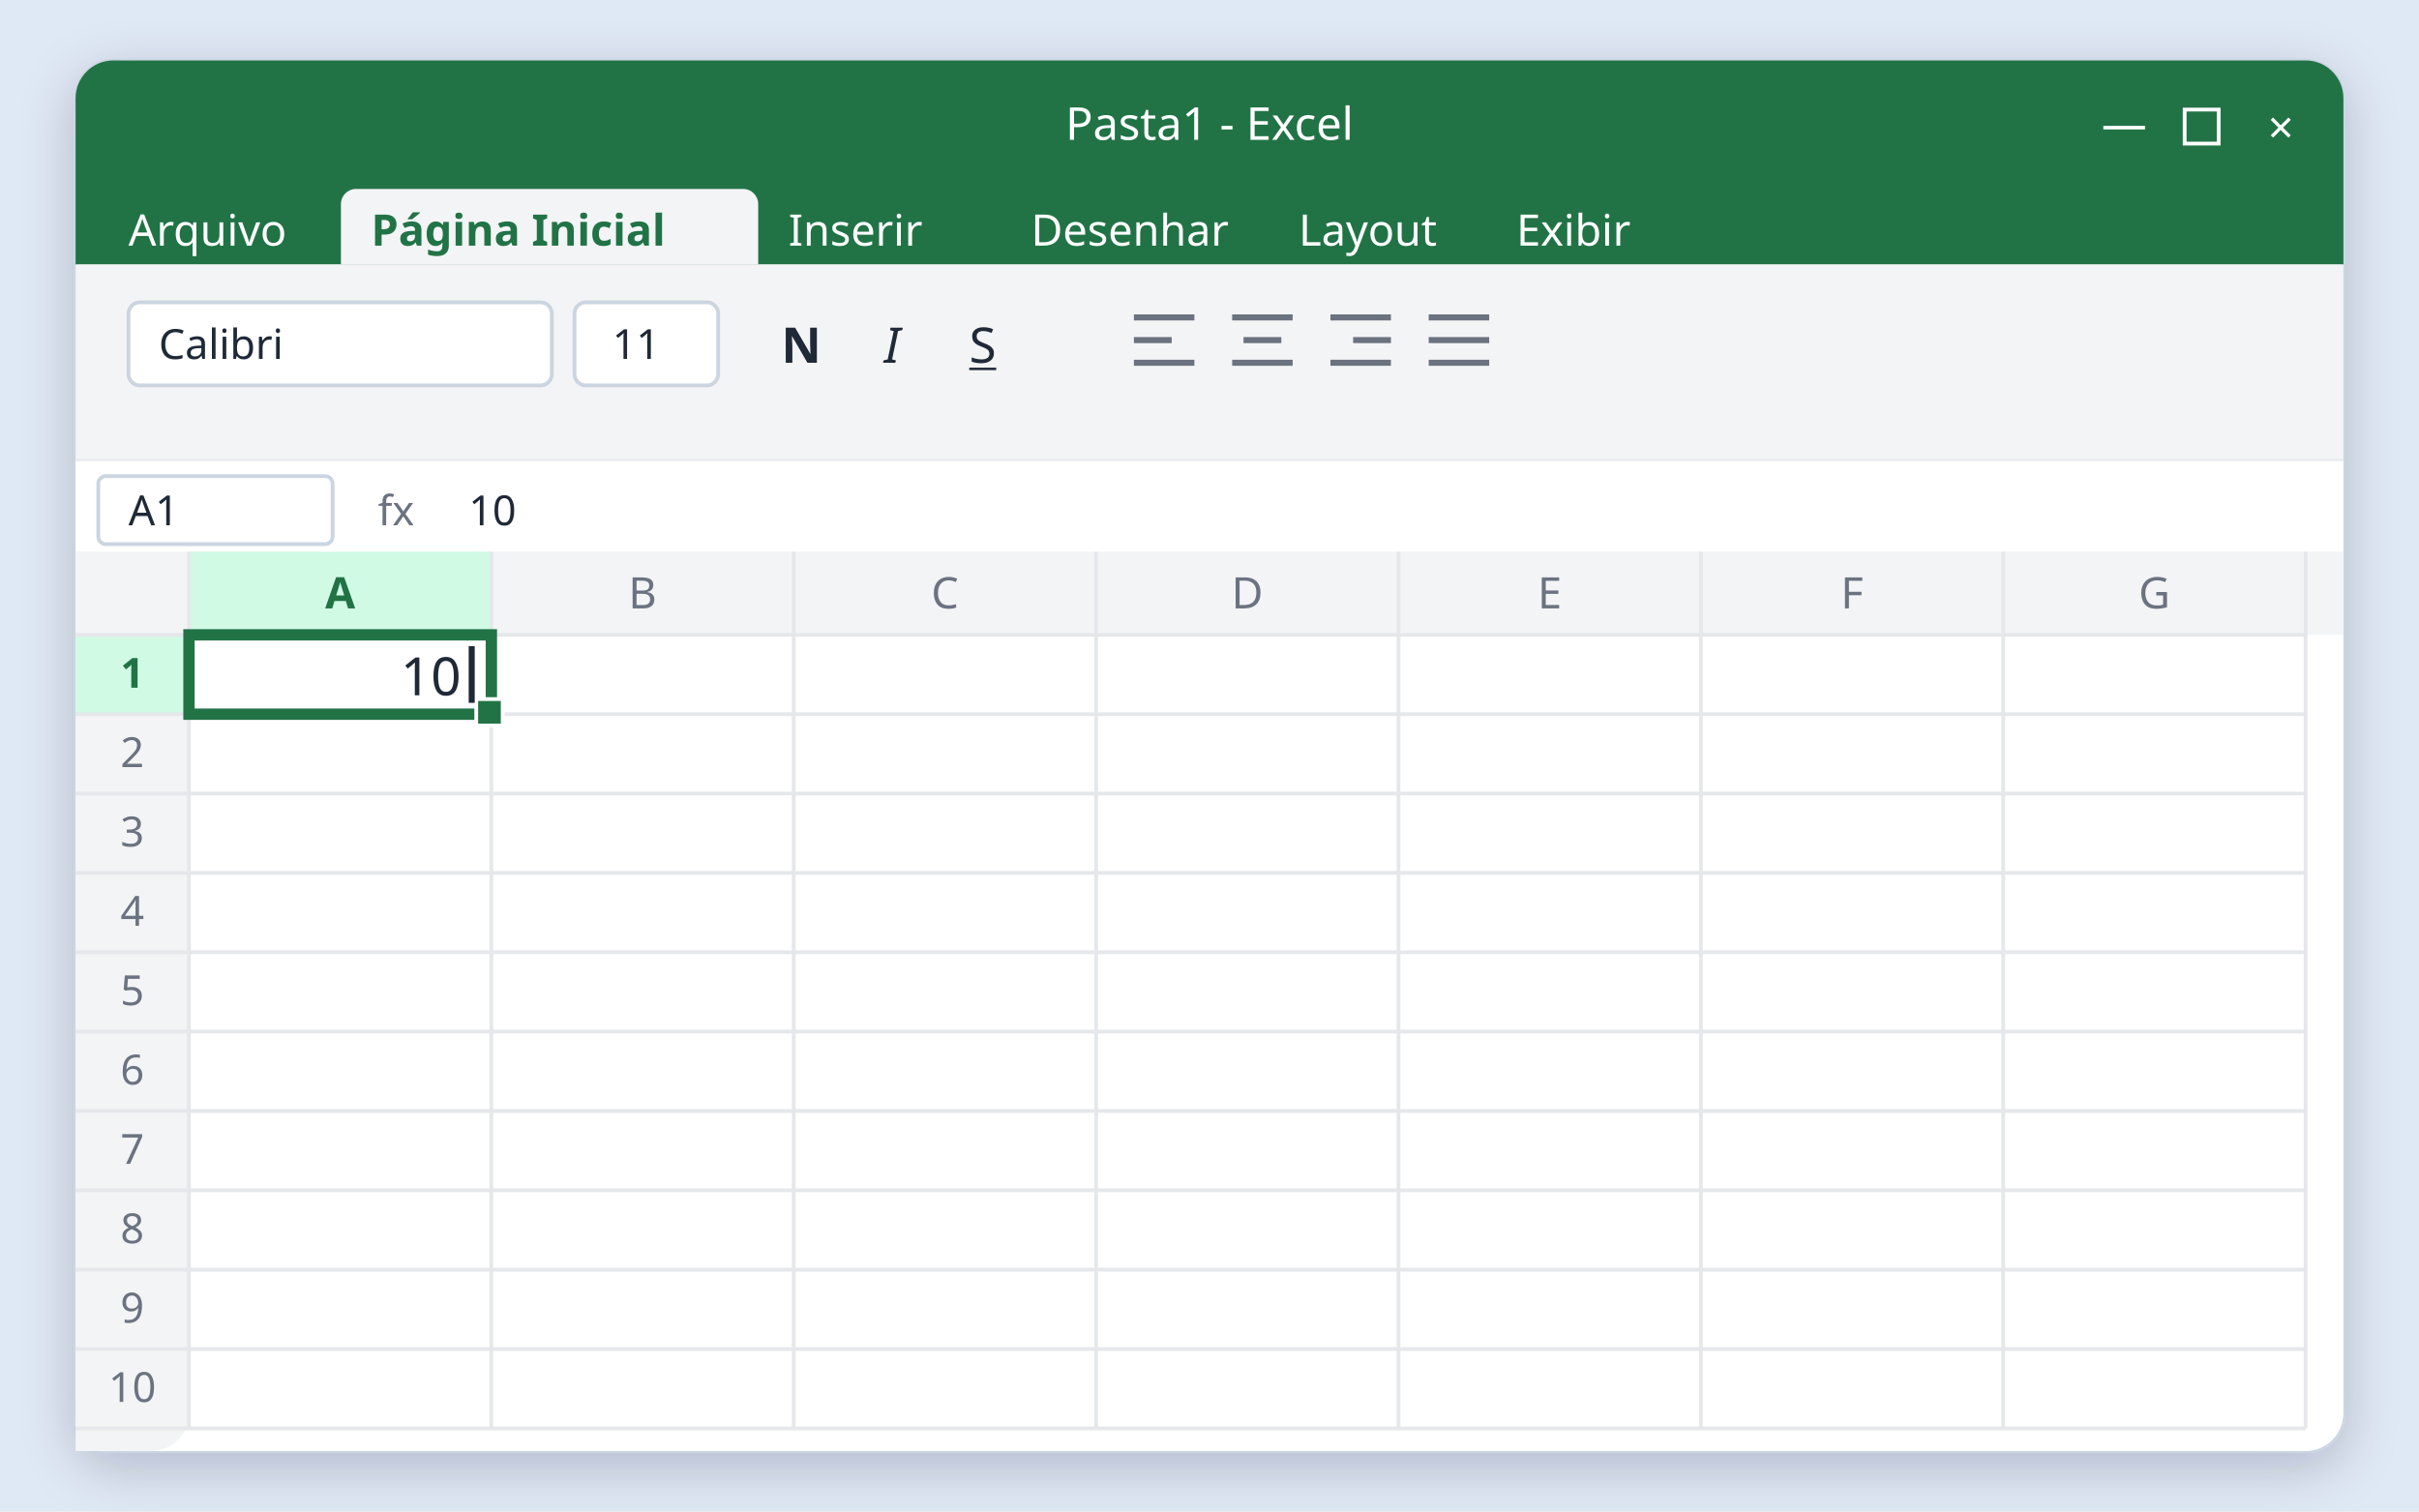
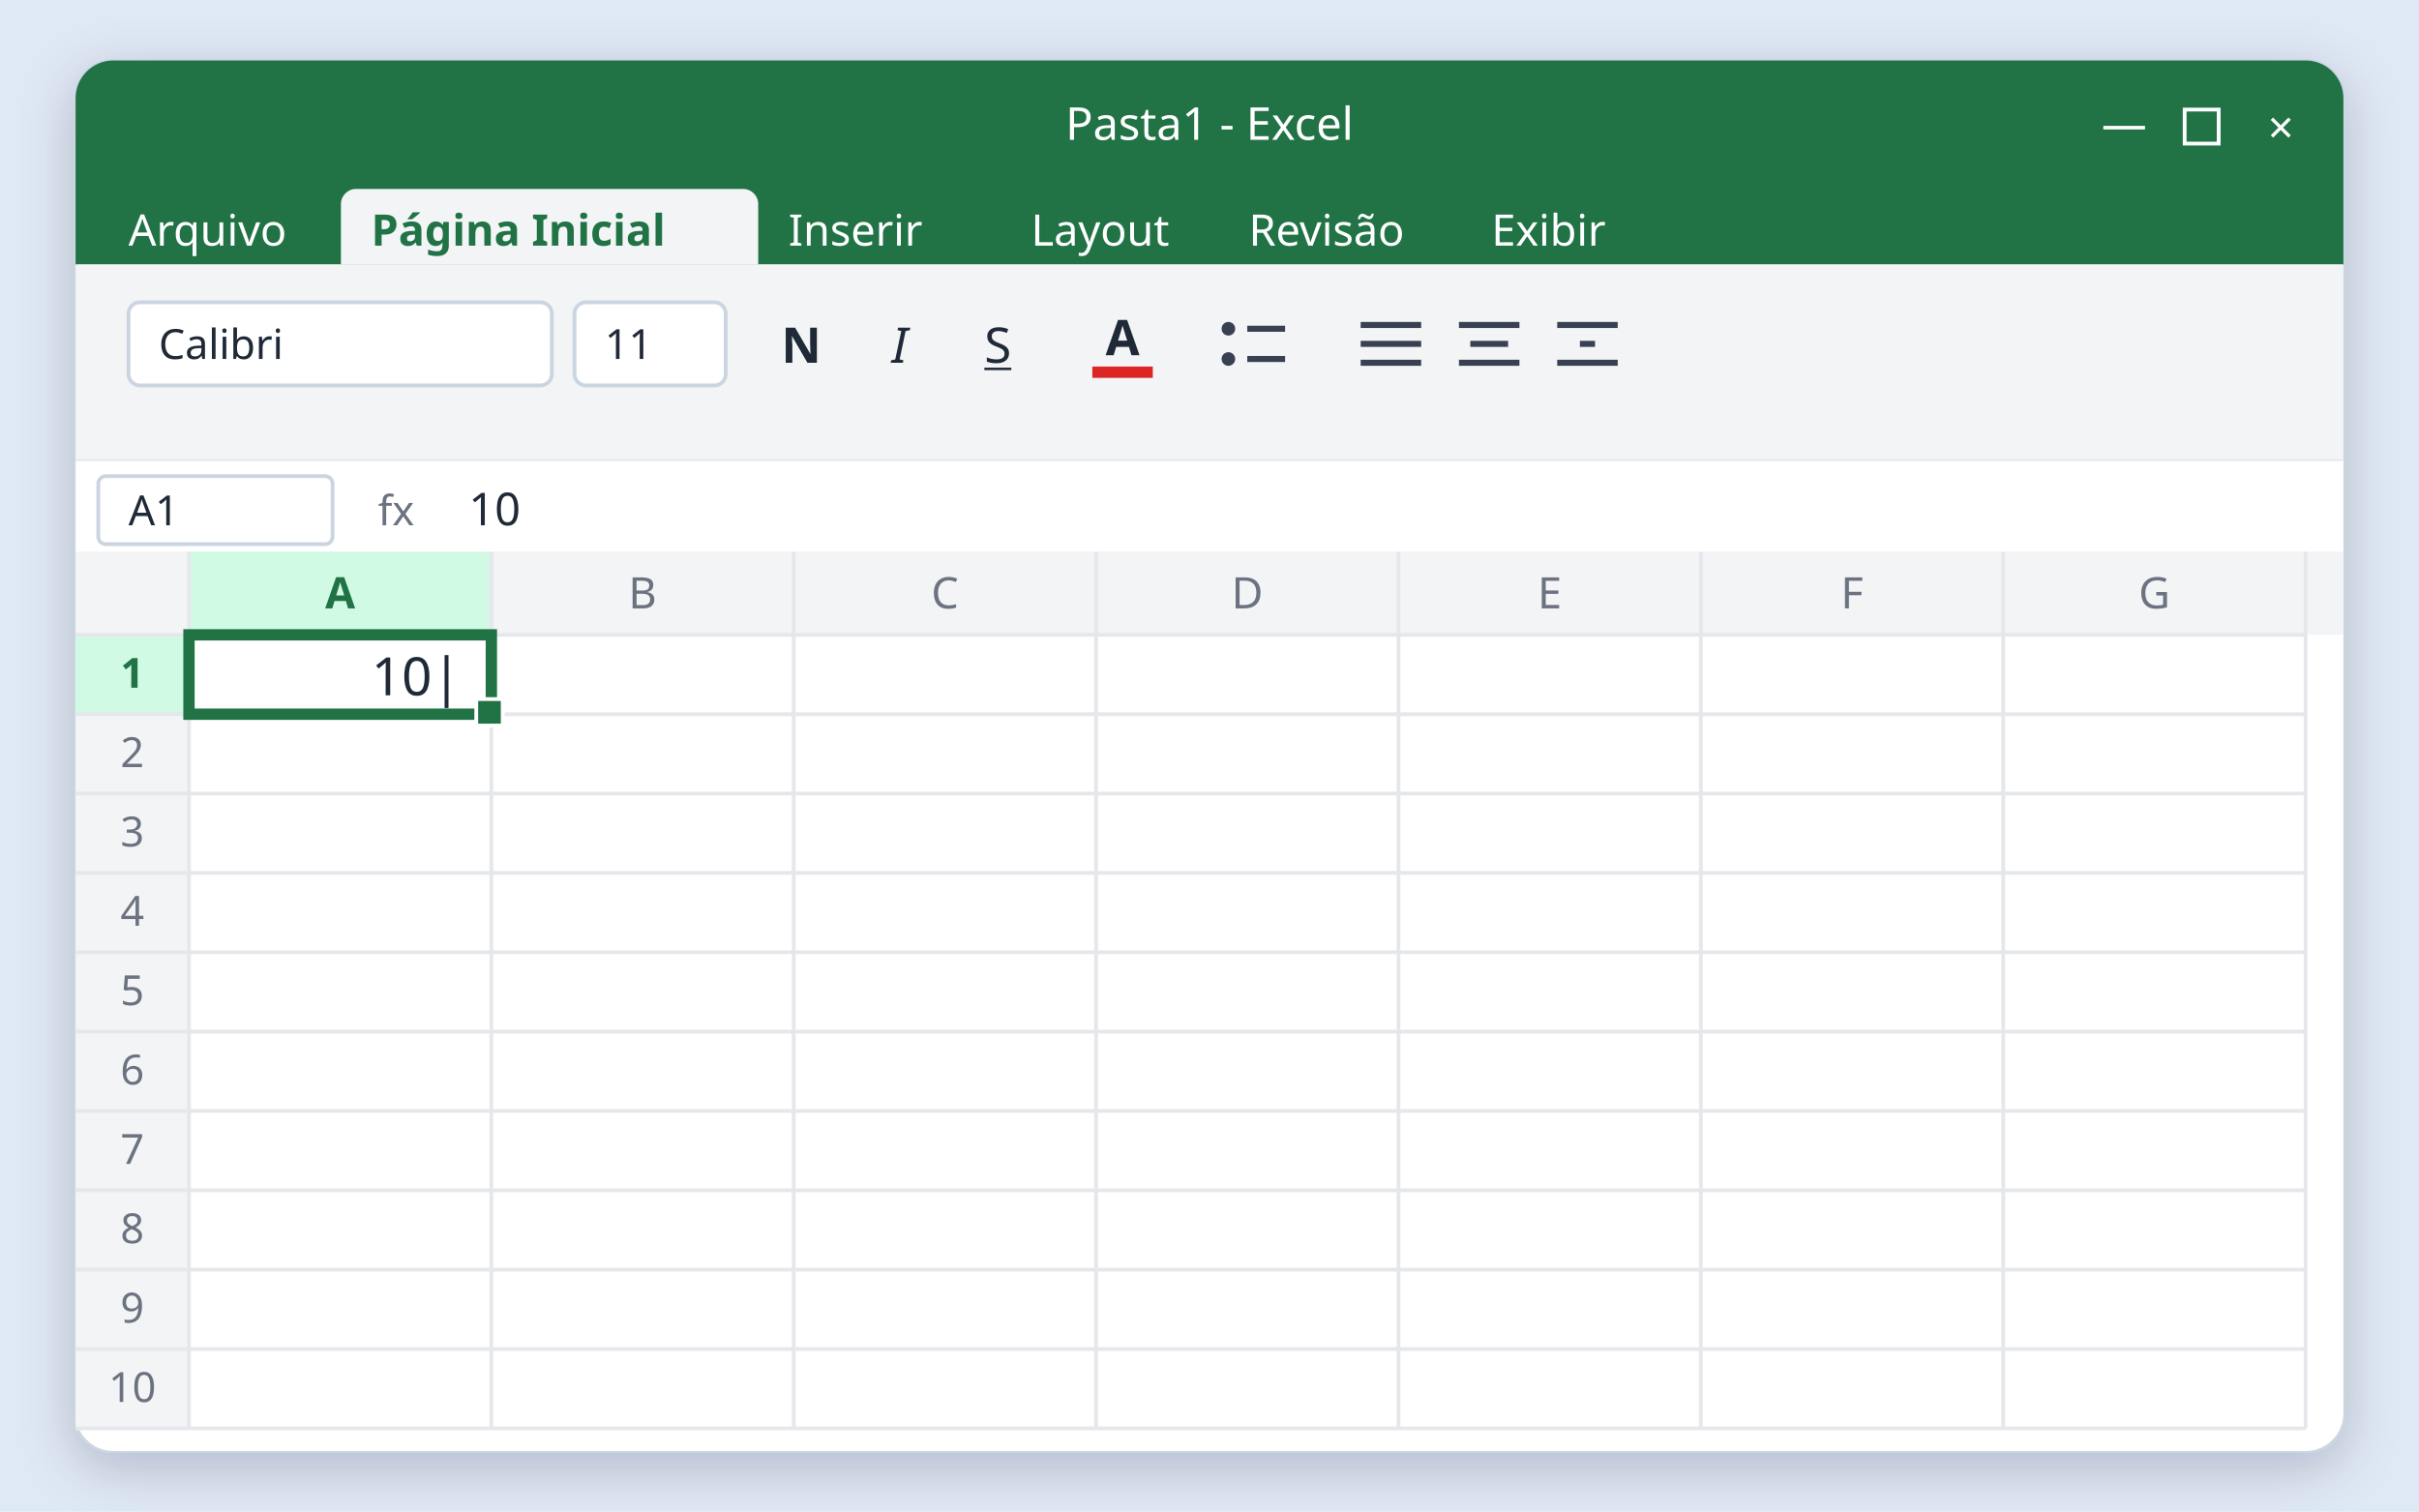
<svg xmlns="http://www.w3.org/2000/svg" viewBox="0 0 640 400" font-family="Segoe UI, system-ui, -apple-system, sans-serif">
  <defs>
    <filter id="sombra" x="-10%" y="-10%" width="130%" height="130%">
      <feDropShadow dx="0" dy="4" stdDeviation="7" flood-color="#0f172a" flood-opacity="0.2" />
    </filter>
    <linearGradient id="fundoDesktop" x1="0" y1="0" x2="1" y2="1">
      <stop offset="0" stop-color="#0f2a6b" />
      <stop offset="0.55" stop-color="#1d4ed8" />
      <stop offset="1" stop-color="#60a5fa" />
    </linearGradient>
  </defs>
  <rect width="640" height="400" fill="#dfe8f5" />
  <g filter="url(#sombra)">
    <rect x="20" y="16" width="600" height="368" rx="10" fill="#ffffff" stroke="#cbd5e1" />
  </g>
  <path d="M20 26 a10 10 0 0 1 10 -10 h580 a10 10 0 0 1 10 10 v44 h-600 z" fill="#217346" />
  <text x="320" y="37" font-size="12" fill="#ffffff" text-anchor="middle">Pasta1 - Excel</text>
  <g fill="#ffffff" font-size="12">
    <text x="556" y="37">—</text>
    <rect x="578" y="29" width="9" height="9" fill="none" stroke="#ffffff" />
    <text x="600" y="38">×</text>
  </g>
  <text x="34" y="65" font-size="11.5" fill="#ffffff">Arquivo</text>
  <path d="M90.2 70 v-16 a4 4 0 0 1 4 -4 h102.4 a4 4 0 0 1 4 4 v16 z" fill="#f3f4f6" />
  <text x="98.2" y="65" font-size="11.5" font-weight="700" fill="#217346">Página Inicial</text>
  <text x="208.6" y="65" font-size="11.5" fill="#ffffff">Inserir</text>
-   <text x="272.8" y="65" font-size="11.5" fill="#ffffff">Desenhar</text>
-   <text x="343.6" y="65" font-size="11.5" fill="#ffffff">Layout</text>
-   <text x="401.2" y="65" font-size="11.5" fill="#ffffff">Exibir</text>
+   <text x="272.8" y="65" font-size="11.5" fill="#ffffff">Layout</text>
+   <text x="330.4" y="65" font-size="11.5" fill="#ffffff">Revisão</text>
+   <text x="394.6" y="65" font-size="11.5" fill="#ffffff">Exibir</text>
  <rect x="20" y="70" width="600" height="52" fill="#f3f4f6" />
  <rect x="34" y="80" width="112" height="22" rx="3" fill="#ffffff" stroke="#cbd5e1" />
  <text x="42" y="95" font-size="11" fill="#1f2937">Calibri</text>
-   <rect x="152" y="80" width="38" height="22" rx="3" fill="#ffffff" stroke="#cbd5e1" />
-   <text x="162" y="95" font-size="11" fill="#1f2937">11</text>
-   <g font-size="13" fill="#1f2937" text-anchor="middle">
-     <text x="212" y="96" font-weight="700">N</text>
-     <text x="236" y="96" font-style="italic">I</text>
-     <text x="260" y="96" text-decoration="underline">S</text>
+   <rect x="152" y="80" width="40" height="22" rx="3" fill="#ffffff" stroke="#cbd5e1" />
+   <text x="160" y="95" font-size="11" fill="#1f2937">11</text>
+   <rect x="200" y="80" width="24" height="22" rx="4" fill="none" stroke="none" />
+   <text x="212" y="96" font-size="13" font-weight="700" fill="#1f2937" text-anchor="middle">N</text>
+   <rect x="226" y="80" width="24" height="22" rx="4" fill="none" stroke="none" />
+   <text x="238" y="96" font-size="13" font-style="italic" fill="#1f2937" text-anchor="middle">I</text>
+   <rect x="252" y="80" width="24" height="22" rx="4" fill="none" stroke="none" />
+   <text x="264" y="96" font-size="13" text-decoration="underline" fill="#1f2937" text-anchor="middle">S</text>
+   <rect x="282" y="80" width="30" height="22" rx="4" fill="none" stroke="none" />
+   <text x="297" y="94" font-size="13" font-weight="700" fill="#1f2937" text-anchor="middle">A</text>
+   <rect x="289" y="97" width="16" height="3" fill="#dc2626" />
+   <rect x="318" y="80" width="28" height="22" rx="4" fill="none" stroke="none" />
+   <g fill="#374151">
+     <circle cx="325" cy="87" r="1.8" />
+     <circle cx="325" cy="95" r="1.8" />
  </g>
-   <g stroke="#6b7280" stroke-width="1.6">
-     <path d="M300 84 h16 M300 90 h10 M300 96 h16" />
-     <path d="M326 84 h16 M329 90 h10 M326 96 h16" />
-     <path d="M352 84 h16 M358 90 h10 M352 96 h16" />
-     <path d="M378 84 h16 M378 90 h16 M378 96 h16" />
-   </g>
+   <path d="M330 87 h10 M330 95 h10" stroke="#374151" stroke-width="1.6" />
+   <rect x="356" y="80" width="24" height="22" rx="4" fill="none" stroke="none" />
+   <path d="M360 86 h16 M360 91 h16 M360 96 h16" stroke="#374151" stroke-width="1.6" />
+   <rect x="382" y="80" width="24" height="22" rx="4" fill="none" stroke="none" />
+   <path d="M386 86 h16 M389 91 h10 M386 96 h16" stroke="#374151" stroke-width="1.6" />
+   <rect x="408" y="80" width="24" height="22" rx="4" fill="none" stroke="none" />
+   <path d="M412 86 h16 M418 91 h4 M412 96 h16" stroke="#374151" stroke-width="1.6" />
  <line x1="20" y1="122" x2="620" y2="122" stroke="#e5e7eb" />
  <path d="M20 122 h600 v252 a10 10 0 0 1 -10 10 h-580 a10 10 0 0 1 -10 -10 z" fill="#ffffff" />
  <rect x="26" y="126" width="62" height="18" rx="2" fill="#ffffff" stroke="#cbd5e1" />
  <text x="34" y="139" font-size="11" fill="#1f2937">A1</text>
  <text x="100" y="139" font-size="11" fill="#6b7280">fx</text>
-   <text x="124" y="139" font-size="11" fill="#1f2937">10</text>
+   <text x="124" y="139" font-size="12" fill="#1f2937">10</text>
  <rect x="20" y="146" width="600" height="22" fill="#f3f4f6" />
-   <path d="M20 168 h30 v206 a10 10 0 0 1 -10 10 h-20 z" fill="#f3f4f6" />
  <rect x="20" y="168" width="30" height="210" fill="#f3f4f6" />
  <rect x="50" y="146" width="80" height="22" fill="#d1fae5" />
  <text x="90" y="161" font-size="11.5" fill="#217346" font-weight="700" text-anchor="middle">A</text>
  <text x="170" y="161" font-size="11.5" fill="#6b7280" text-anchor="middle">B</text>
  <text x="250" y="161" font-size="11.5" fill="#6b7280" text-anchor="middle">C</text>
  <text x="330" y="161" font-size="11.5" fill="#6b7280" text-anchor="middle">D</text>
  <text x="410" y="161" font-size="11.5" fill="#6b7280" text-anchor="middle">E</text>
  <text x="490" y="161" font-size="11.5" fill="#6b7280" text-anchor="middle">F</text>
  <text x="570" y="161" font-size="11.5" fill="#6b7280" text-anchor="middle">G</text>
  <rect x="20" y="168" width="30" height="21" fill="#d1fae5" />
  <text x="35" y="182" font-size="11" fill="#217346" font-weight="700" text-anchor="middle">1</text>
  <text x="35" y="203" font-size="11" fill="#6b7280" text-anchor="middle">2</text>
  <text x="35" y="224" font-size="11" fill="#6b7280" text-anchor="middle">3</text>
  <text x="35" y="245" font-size="11" fill="#6b7280" text-anchor="middle">4</text>
  <text x="35" y="266" font-size="11" fill="#6b7280" text-anchor="middle">5</text>
  <text x="35" y="287" font-size="11" fill="#6b7280" text-anchor="middle">6</text>
  <text x="35" y="308" font-size="11" fill="#6b7280" text-anchor="middle">7</text>
  <text x="35" y="329" font-size="11" fill="#6b7280" text-anchor="middle">8</text>
  <text x="35" y="350" font-size="11" fill="#6b7280" text-anchor="middle">9</text>
  <text x="35" y="371" font-size="11" fill="#6b7280" text-anchor="middle">10</text>
  <g stroke="#e5e7eb">
    <line x1="50" y1="146" x2="50" y2="378" />
    <line x1="130" y1="146" x2="130" y2="378" />
    <line x1="210" y1="146" x2="210" y2="378" />
    <line x1="290" y1="146" x2="290" y2="378" />
    <line x1="370" y1="146" x2="370" y2="378" />
    <line x1="450" y1="146" x2="450" y2="378" />
    <line x1="530" y1="146" x2="530" y2="378" />
    <line x1="610" y1="146" x2="610" y2="378" />
    <line x1="20" y1="168" x2="610" y2="168" />
    <line x1="20" y1="189" x2="610" y2="189" />
    <line x1="20" y1="210" x2="610" y2="210" />
    <line x1="20" y1="231" x2="610" y2="231" />
    <line x1="20" y1="252" x2="610" y2="252" />
    <line x1="20" y1="273" x2="610" y2="273" />
    <line x1="20" y1="294" x2="610" y2="294" />
    <line x1="20" y1="315" x2="610" y2="315" />
    <line x1="20" y1="336" x2="610" y2="336" />
    <line x1="20" y1="357" x2="610" y2="357" />
    <line x1="20" y1="378" x2="610" y2="378" />
  </g>
-   <text x="122" y="184" font-size="14" fill="#1f2937" text-anchor="end">10</text>
+   <text x="122" y="184" font-size="14" fill="#1f2937" text-anchor="end">10<tspan fill="#1f2937" font-weight="400">|</tspan>
+   </text>
  <rect x="50" y="168" width="80" height="21" fill="none" stroke="#217346" stroke-width="3" />
  <rect x="126" y="185" width="7" height="7" fill="#217346" stroke="#ffffff" />
-   <rect x="124" y="171" width="1.6" height="15" fill="#1f2937" />
</svg>
